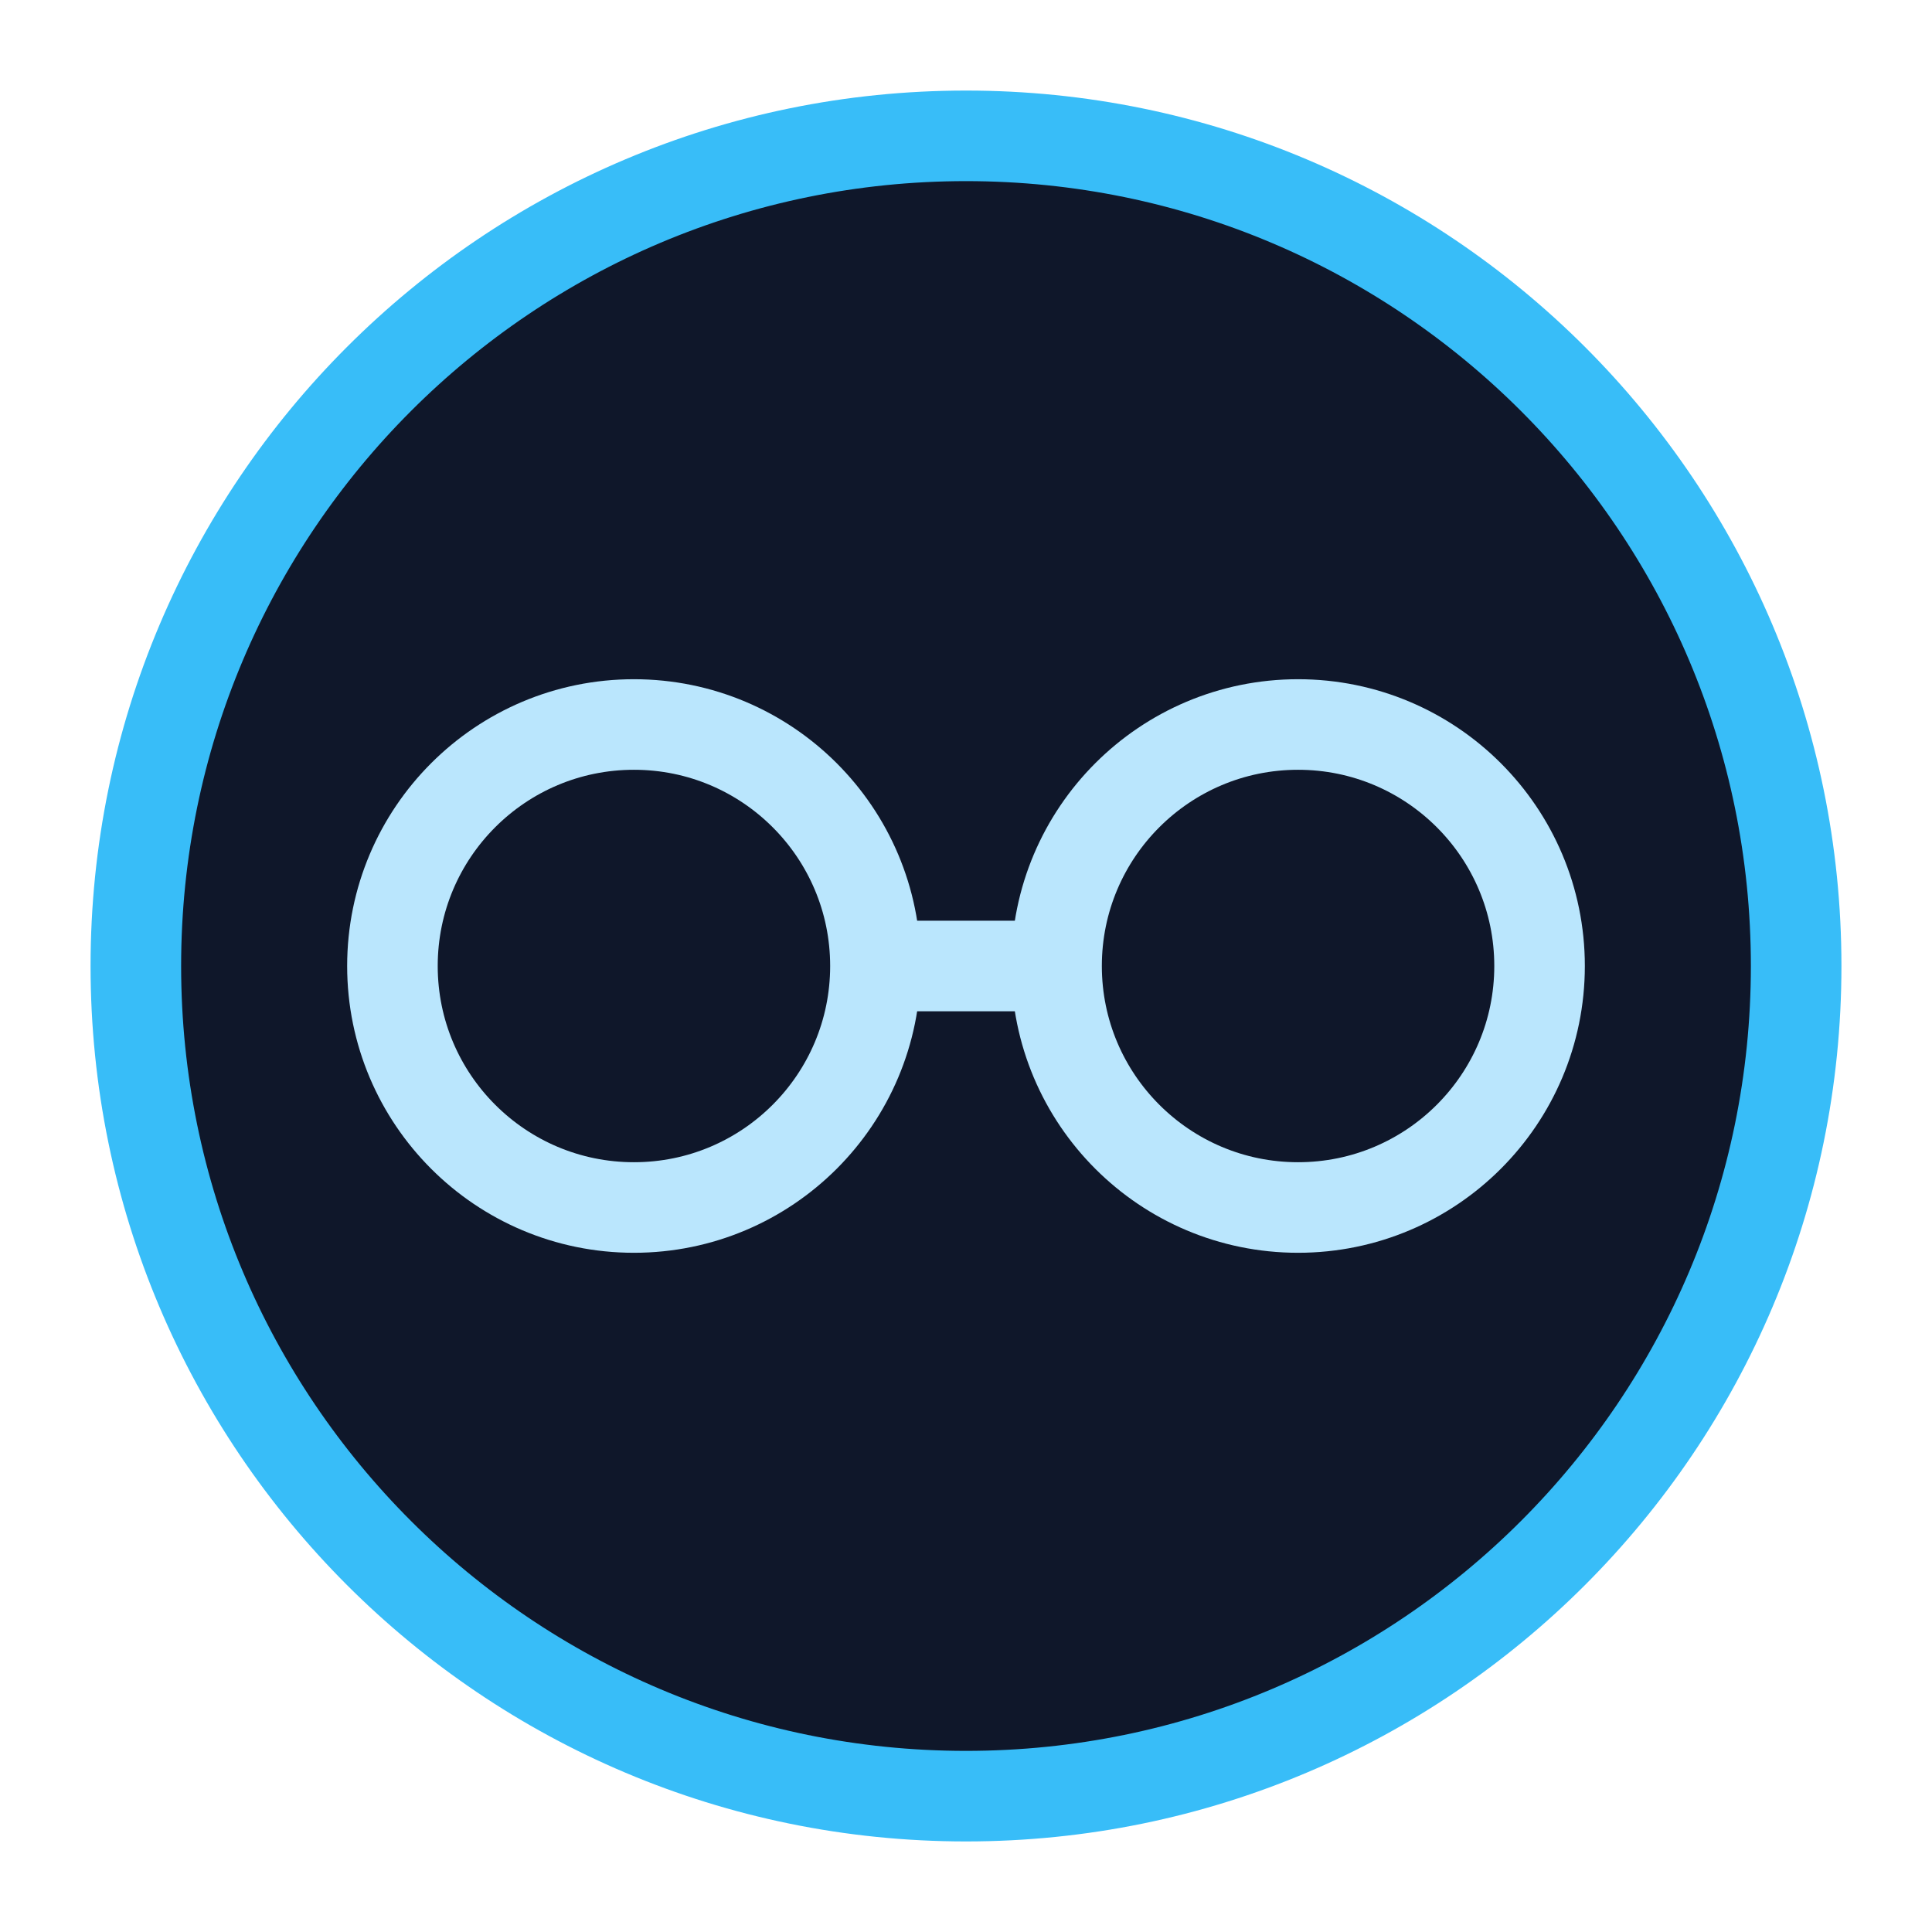
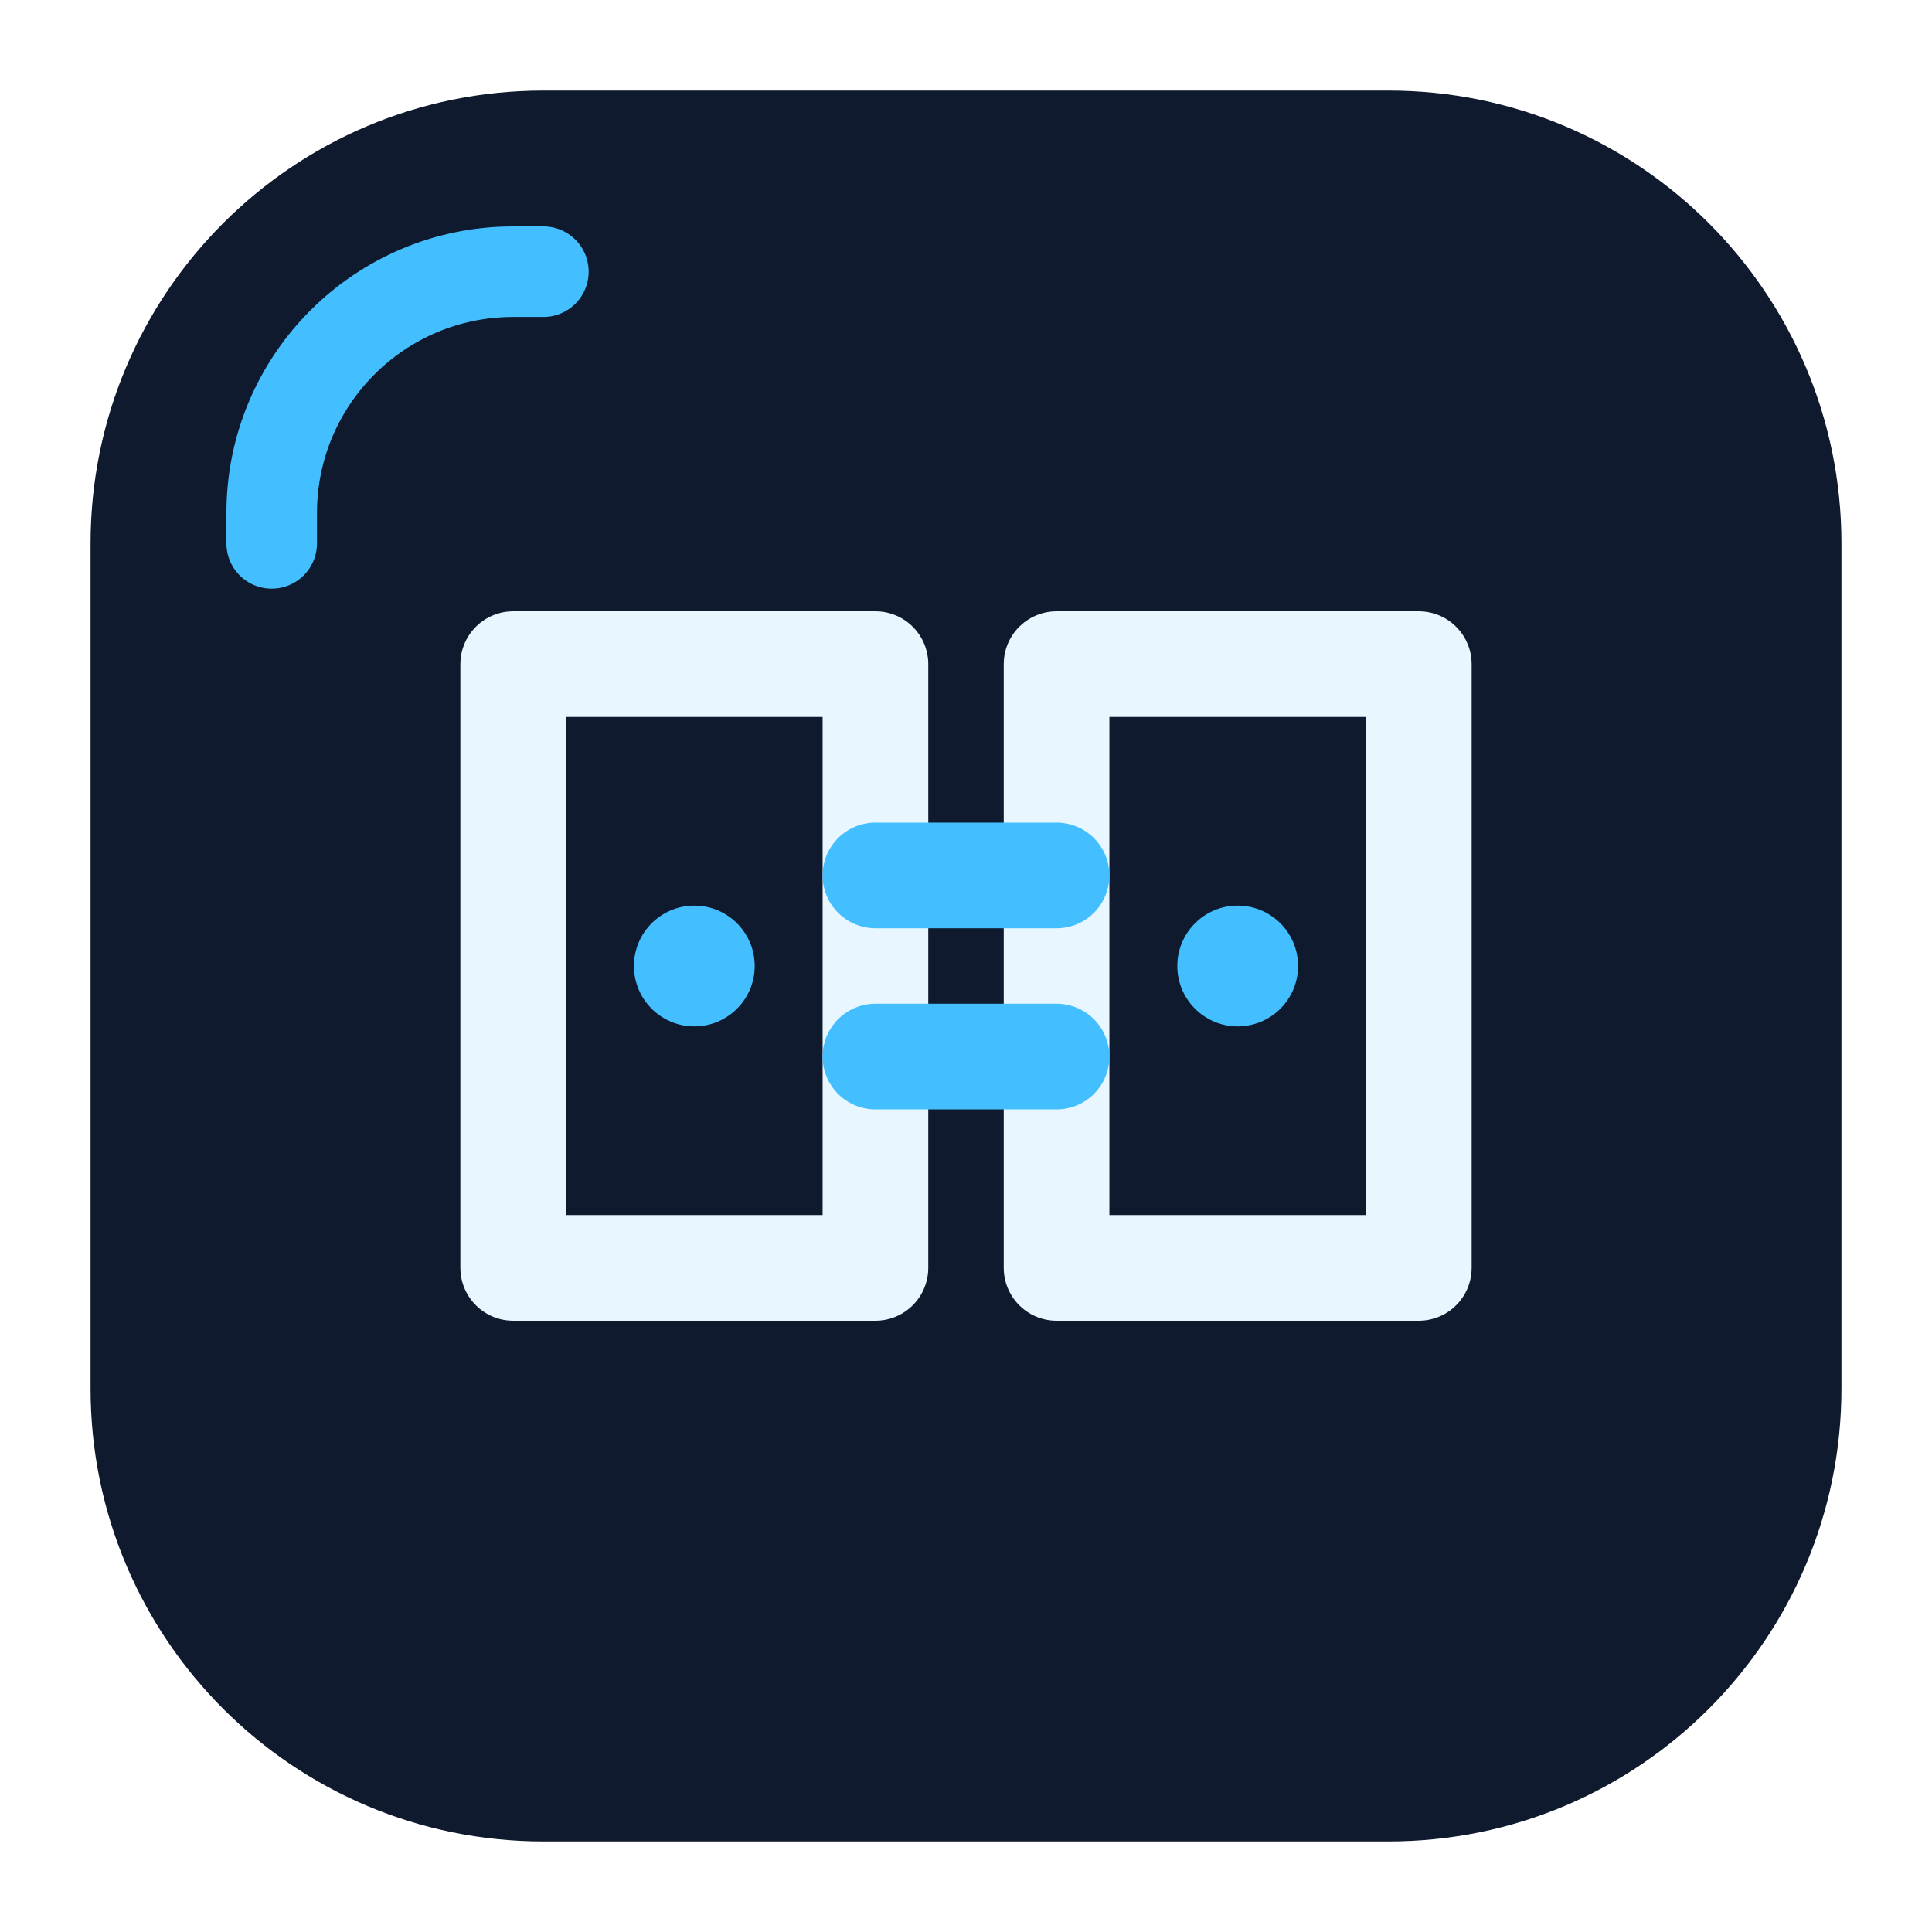
<svg xmlns="http://www.w3.org/2000/svg" viewBox="0 0 64 64" role="img" aria-label="Panday Connect icon">
-   <circle cx="32" cy="32" r="27.5" fill="#0f172a" stroke="#38bdf8" stroke-width="3" />
-   <circle cx="21" cy="32" r="8" fill="none" stroke="#bae6fd" stroke-width="3" />
-   <circle cx="43" cy="32" r="8" fill="none" stroke="#bae6fd" stroke-width="3" />
-   <path d="M28 32h8" stroke="#bae6fd" stroke-width="3" />
+   <rect x="3" y="3" width="58" height="58" rx="15" fill="#101a2e" />
+   <path d="M9 18V17a8 8 0 0 1 8-8h1" fill="none" stroke="#43bfff" stroke-width="3" stroke-linecap="round" />
+   <path d="M17 22h12v20H17zM35 22h12v20H35z" fill="none" stroke="#e7f6ff" stroke-width="3.5" stroke-linejoin="round" />
+   <path d="M29 29h6m-6 6h6" stroke="#43bfff" stroke-width="3.5" stroke-linecap="round" />
+   <circle cx="23" cy="32" r="2" fill="#43bfff" />
+   <circle cx="41" cy="32" r="2" fill="#43bfff" />
</svg>
